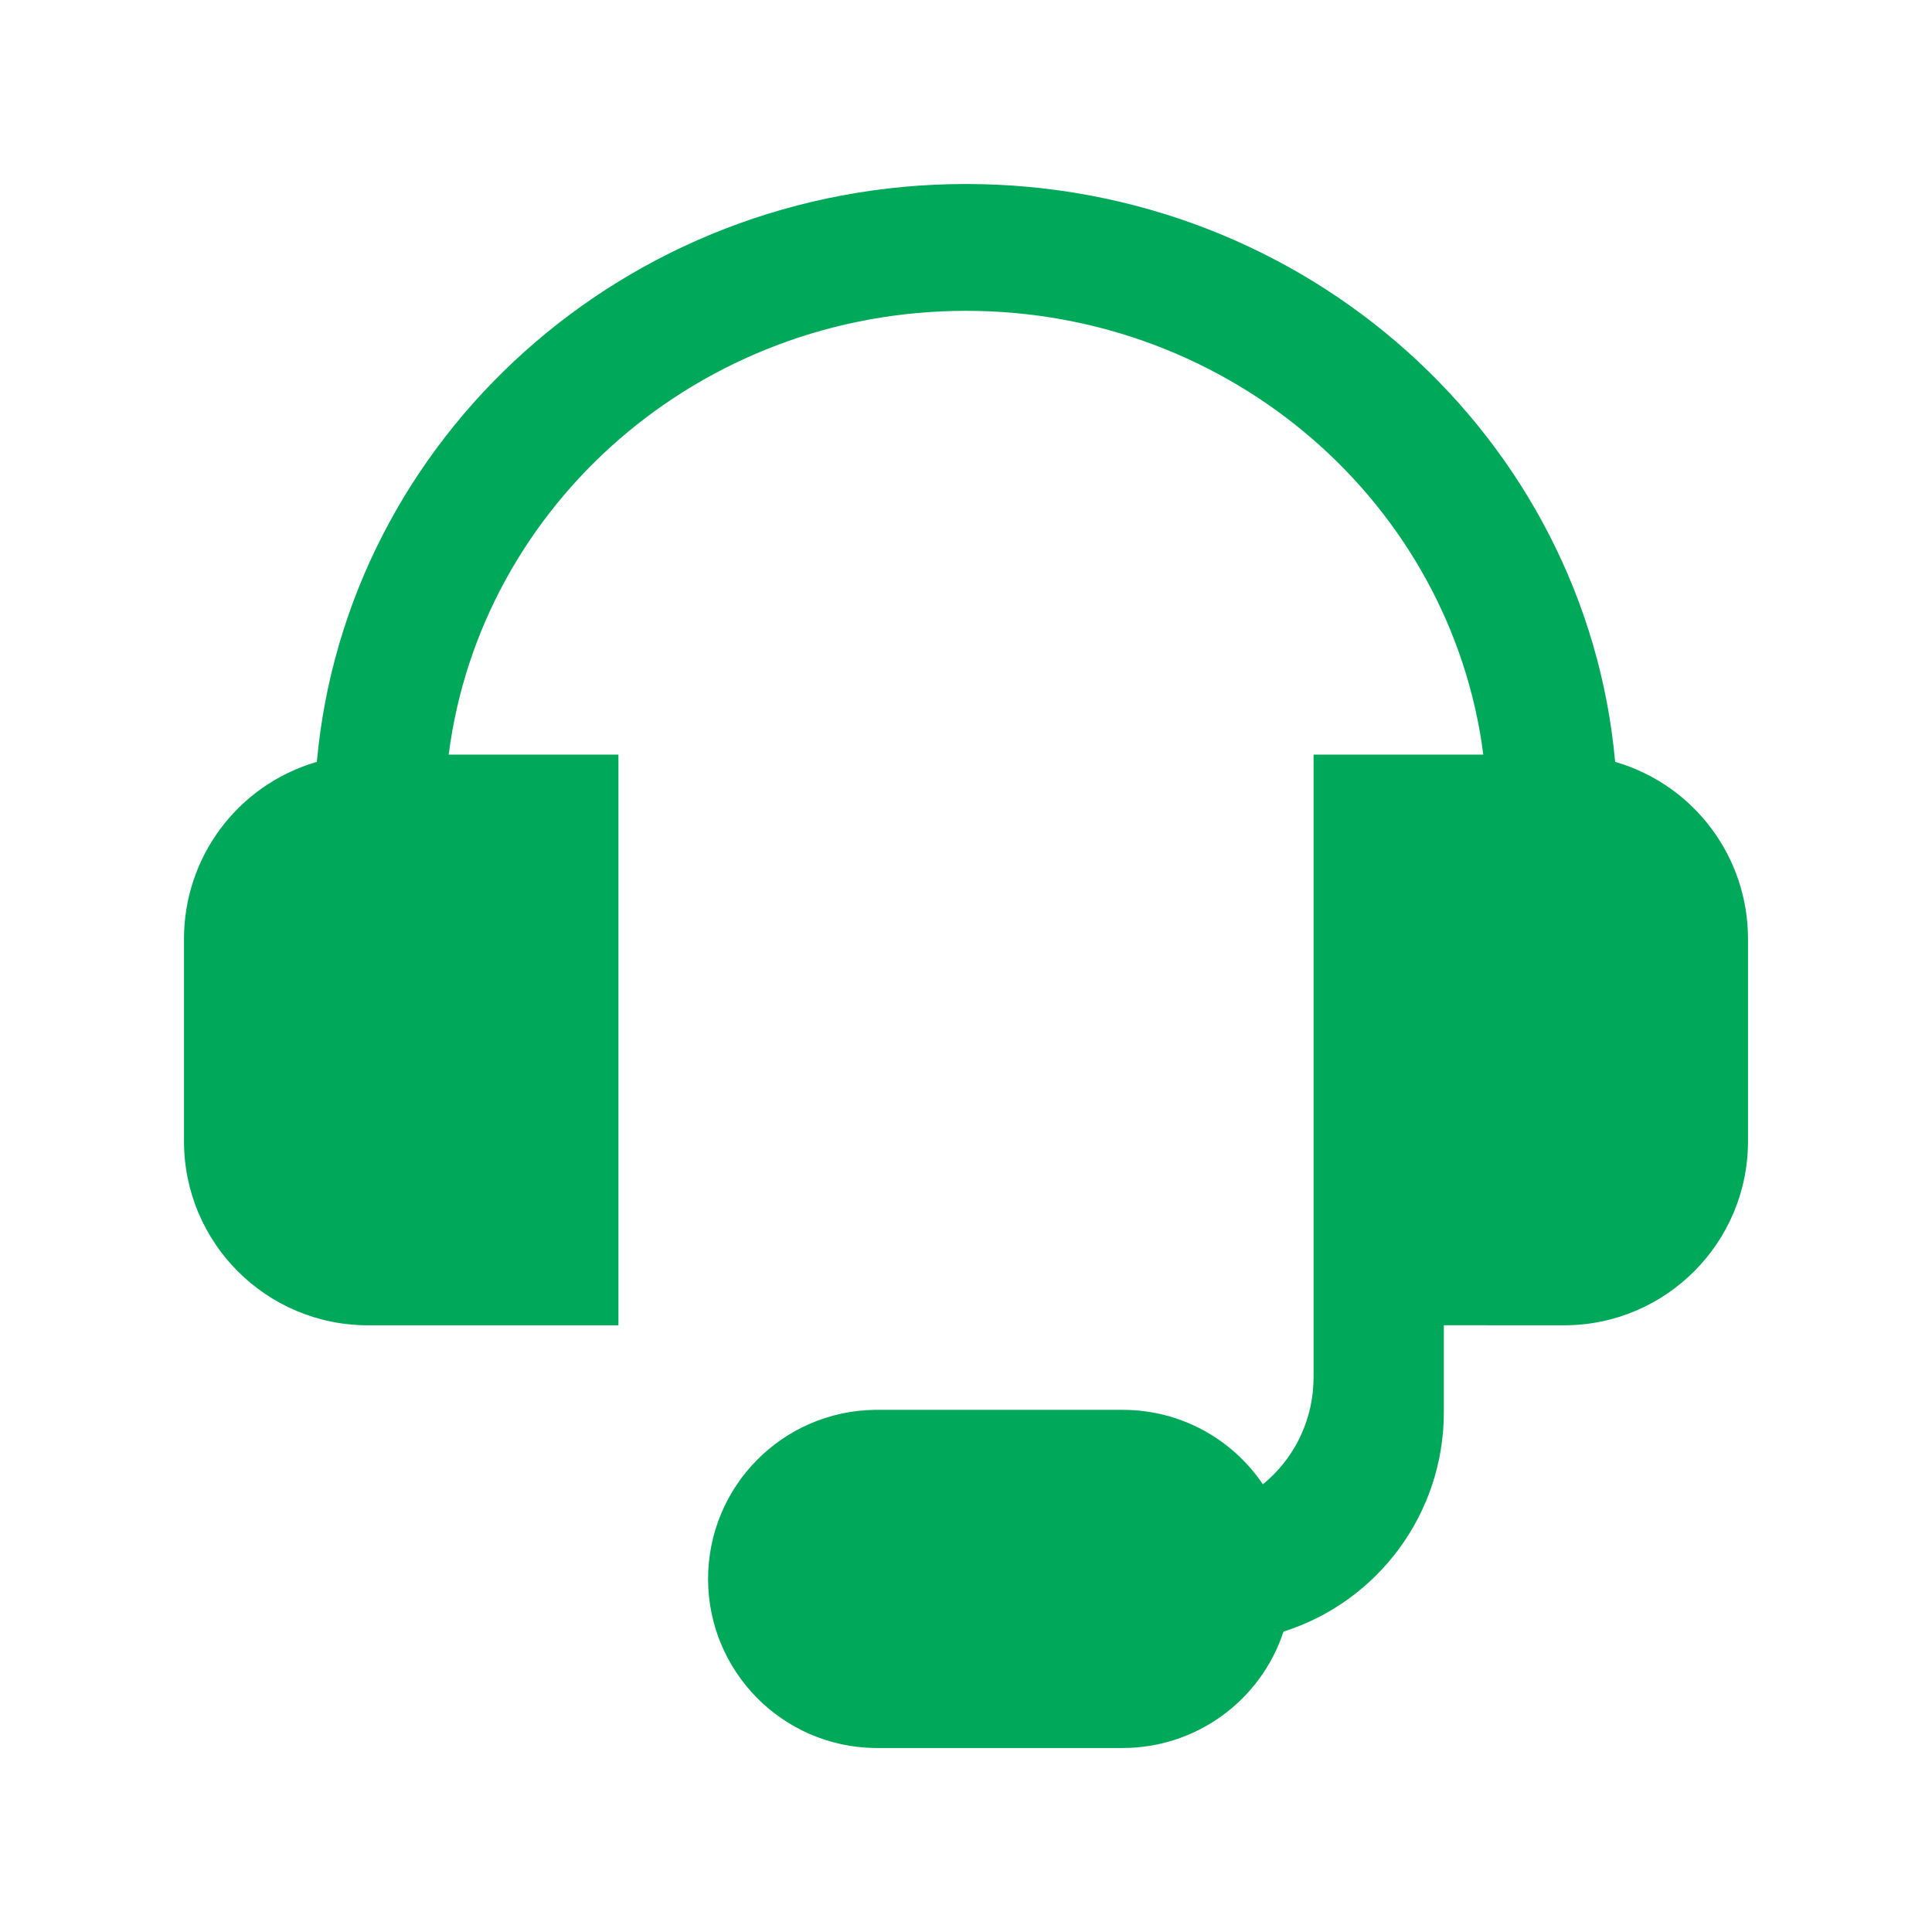
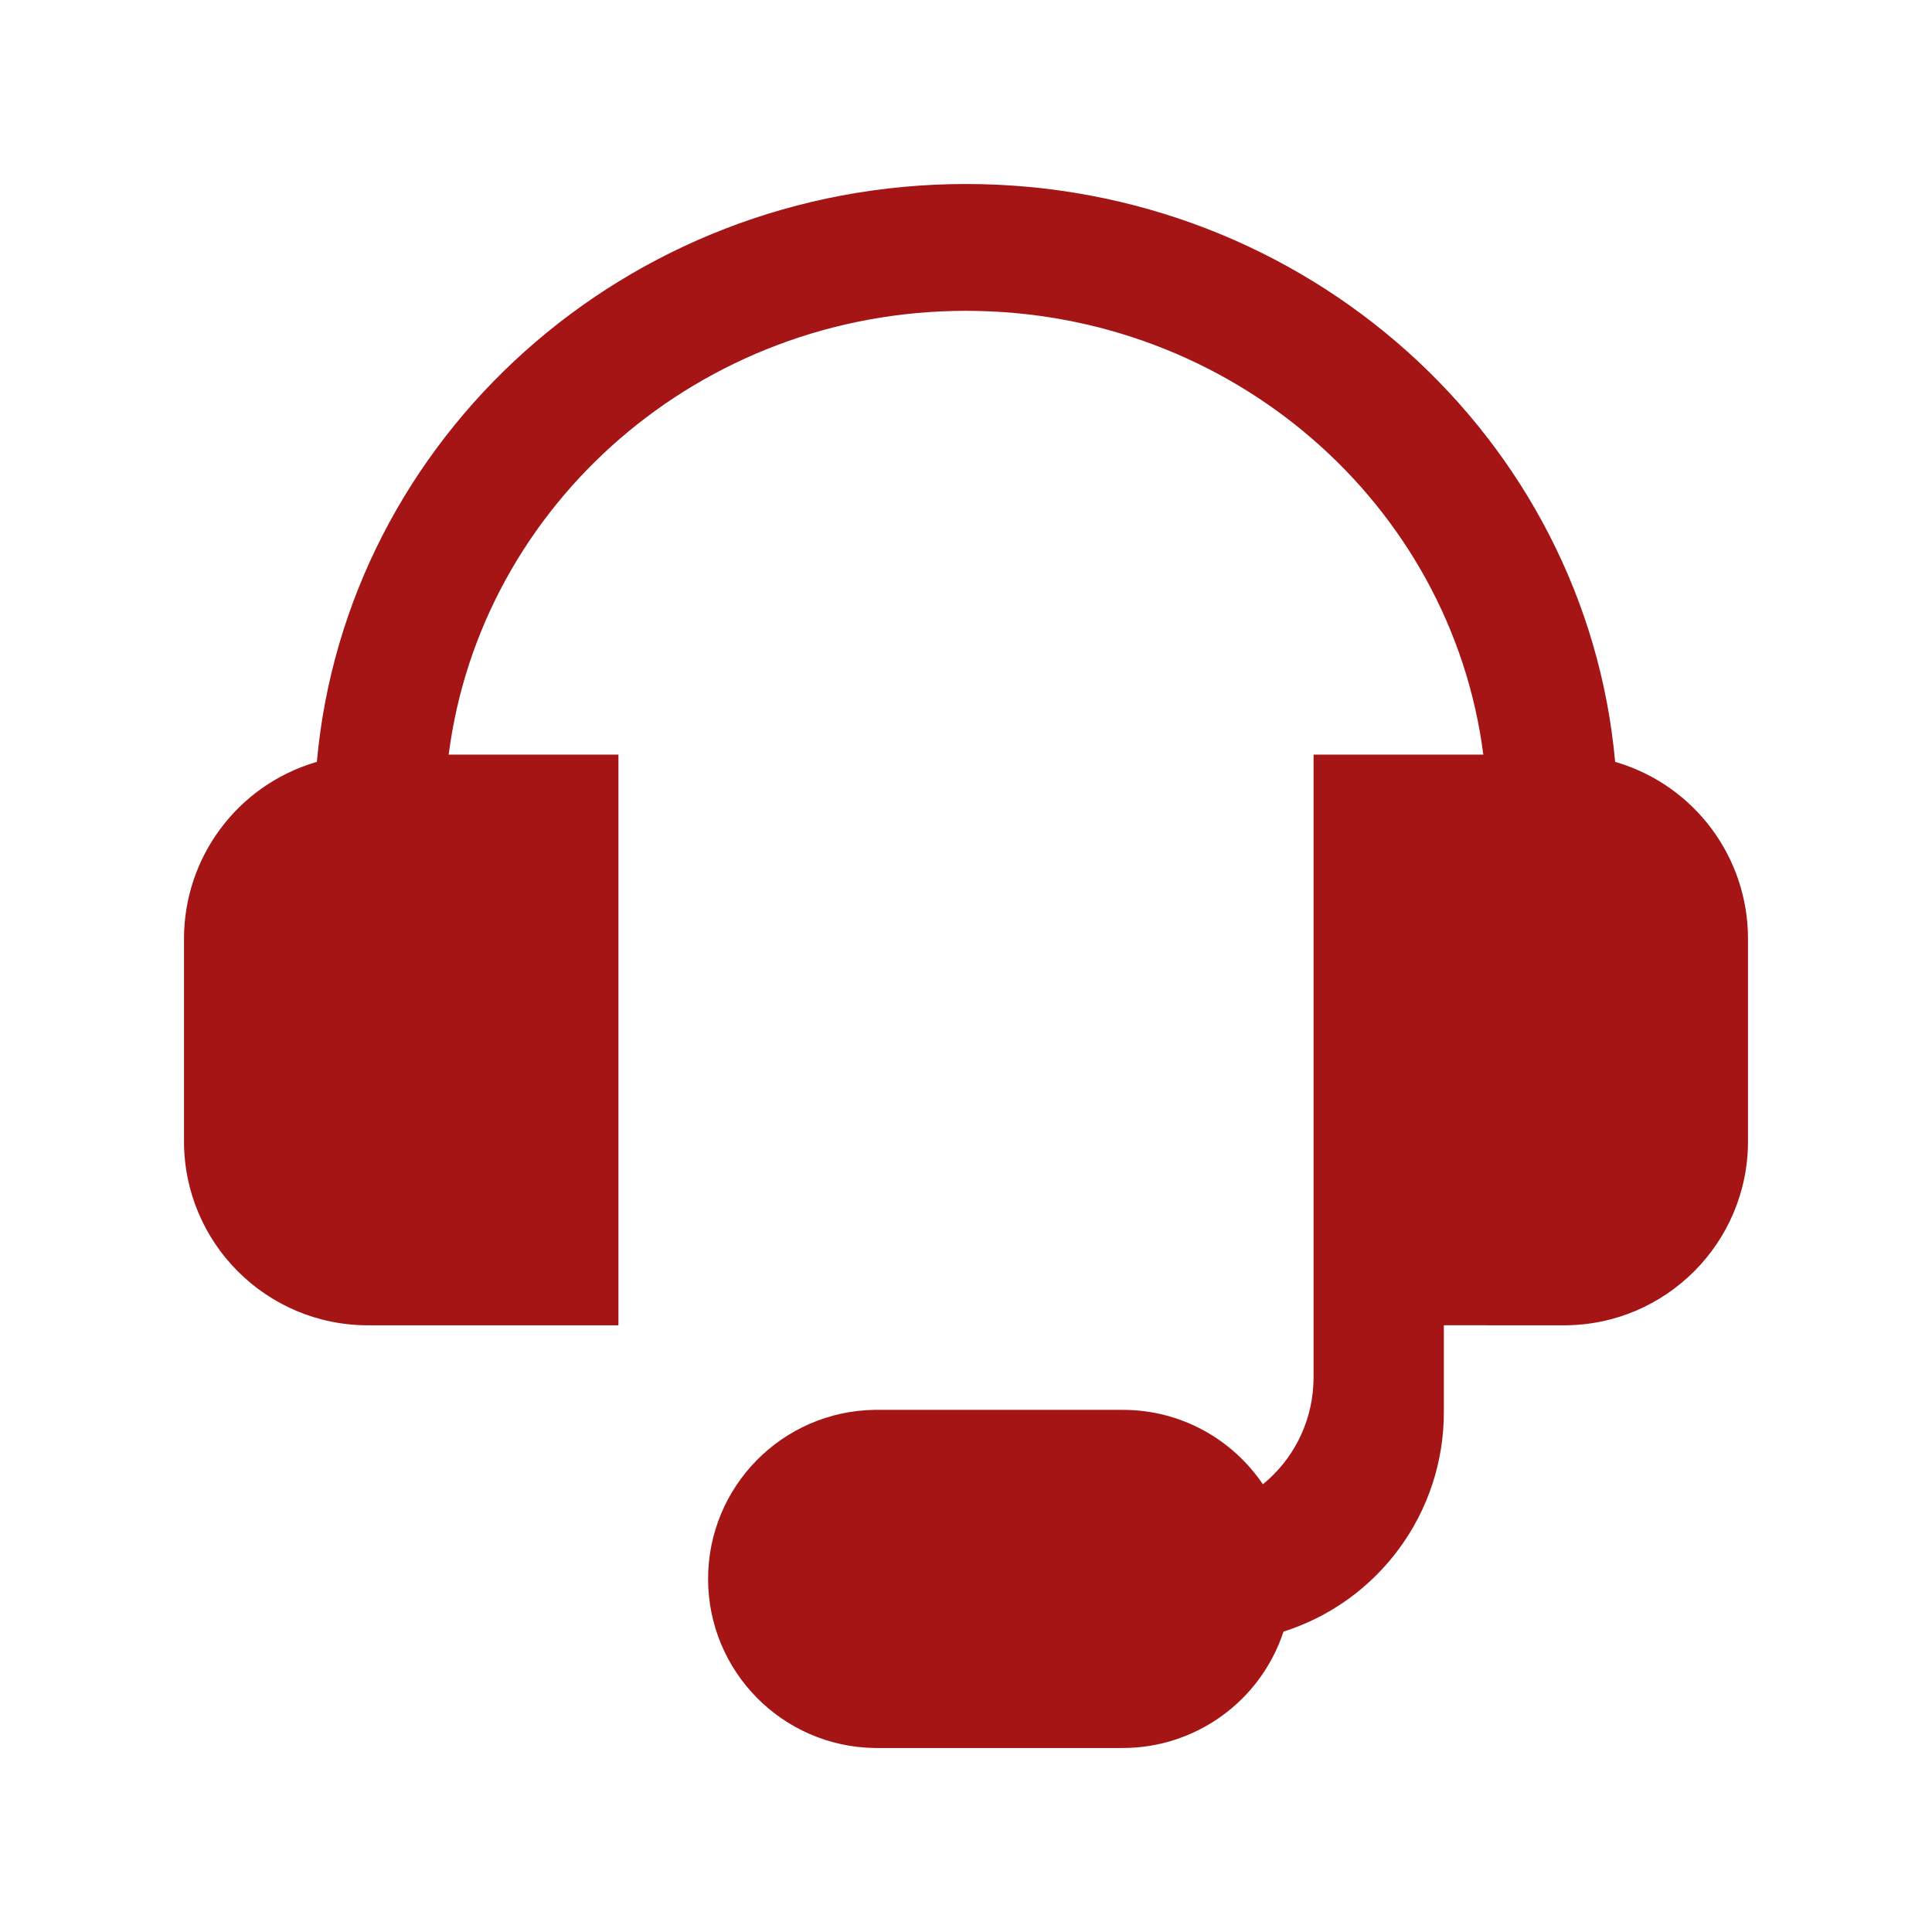
<svg xmlns="http://www.w3.org/2000/svg" t="1772370476940" class="icon" viewBox="0 0 1024 1024" version="1.1" p-id="31320" width="200" height="200">
-   <path d="M696.222 399.97h89.966c-17.018-132.632-133.291-235.227-274.188-235.227-140.922 0-257.17 102.619-274.188 235.227h89.966v302.47H195.048a97.524 97.524 0 0 1-97.524-97.524v-107.422a97.573 97.573 0 0 1 69.364-93.379l1.048-0.293C183.418 232.18 331.532 97.524 512 97.524c180.443 0 328.582 134.632 344.064 306.298l1.048 0.293A97.573 97.573 0 0 1 926.476 497.493v107.422a97.524 97.524 0 0 1-97.524 97.524l-63.683-0.024v46.153a121.954 121.954 0 0 1-84.992 116.224A89.722 89.722 0 0 1 595.09 926.476h-131.633a89.624 89.624 0 0 1 0-179.224h131.633c30.915 0 58.173 15.653 74.264 39.448a72.85 72.85 0 0 0 26.722-52.297l0.146-4.291v-330.118z" p-id="31321" fill="#00a859" />
+   <path d="M696.222 399.97h89.966c-17.018-132.632-133.291-235.227-274.188-235.227-140.922 0-257.17 102.619-274.188 235.227h89.966v302.47H195.048a97.524 97.524 0 0 1-97.524-97.524v-107.422a97.573 97.573 0 0 1 69.364-93.379l1.048-0.293C183.418 232.18 331.532 97.524 512 97.524c180.443 0 328.582 134.632 344.064 306.298l1.048 0.293A97.573 97.573 0 0 1 926.476 497.493v107.422a97.524 97.524 0 0 1-97.524 97.524l-63.683-0.024v46.153a121.954 121.954 0 0 1-84.992 116.224A89.722 89.722 0 0 1 595.09 926.476h-131.633a89.624 89.624 0 0 1 0-179.224h131.633c30.915 0 58.173 15.653 74.264 39.448a72.85 72.85 0 0 0 26.722-52.297l0.146-4.291v-330.118z" p-id="31321" fill="#a51515" />
</svg>
